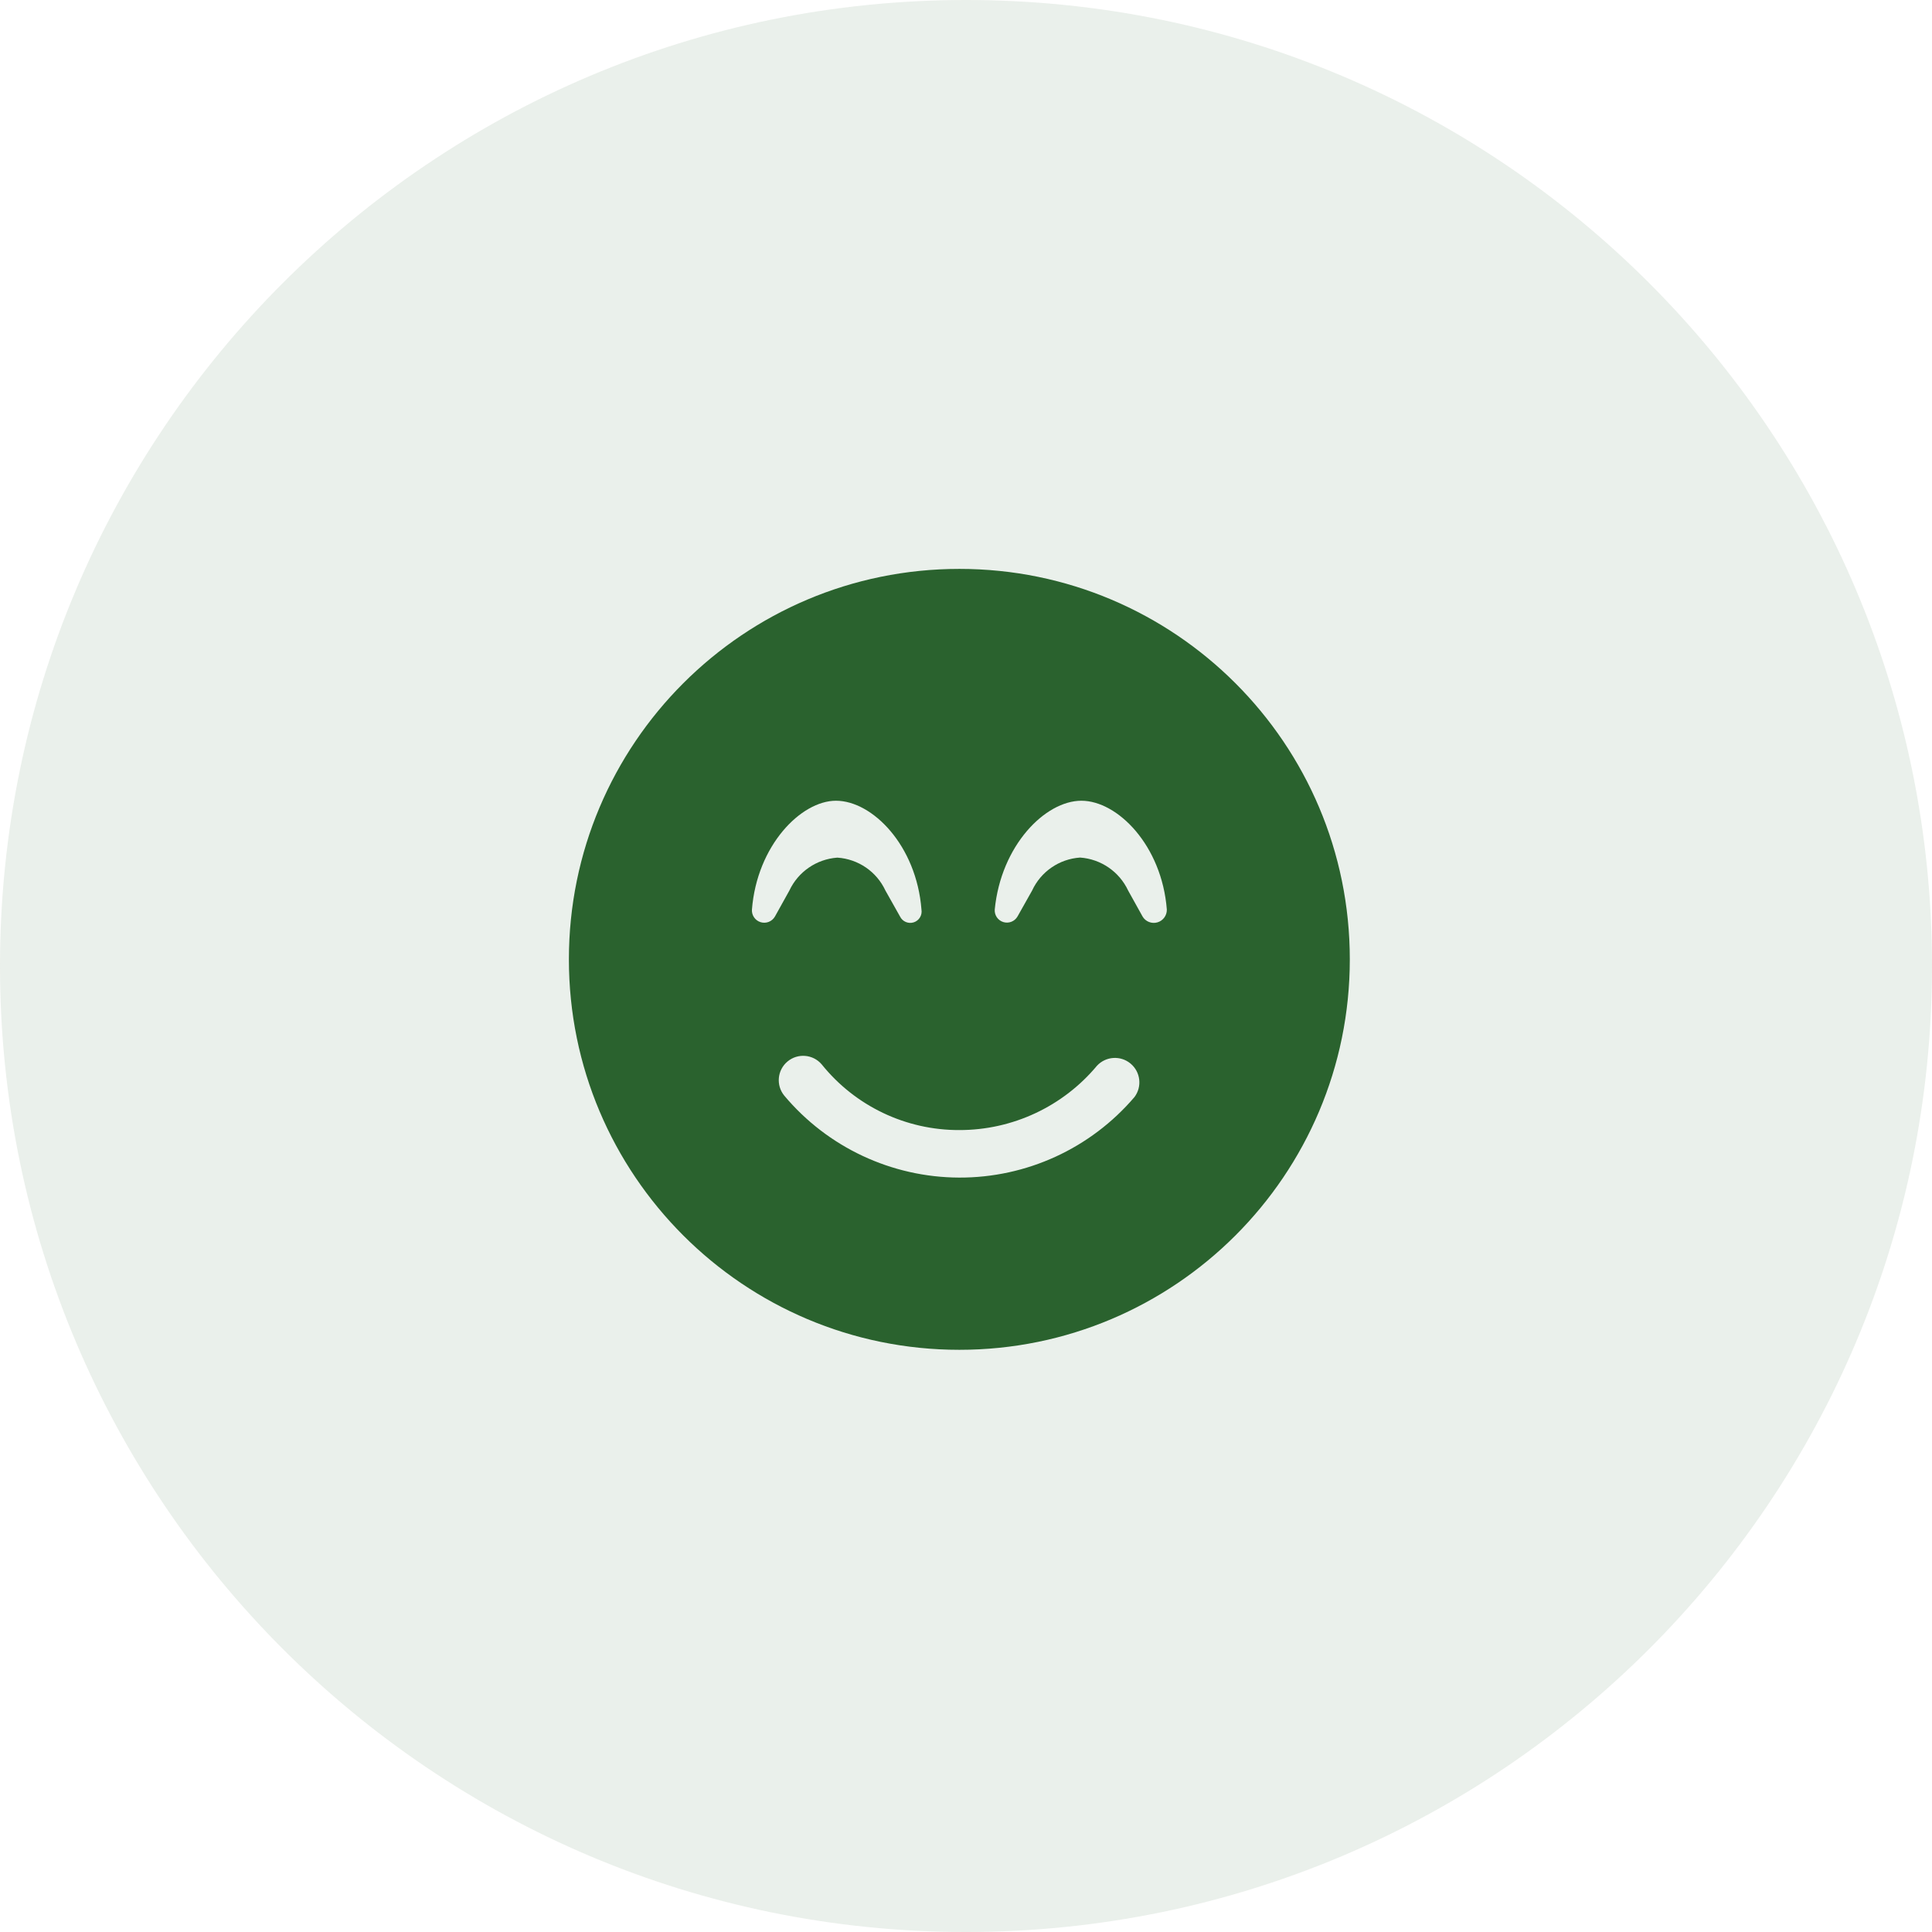
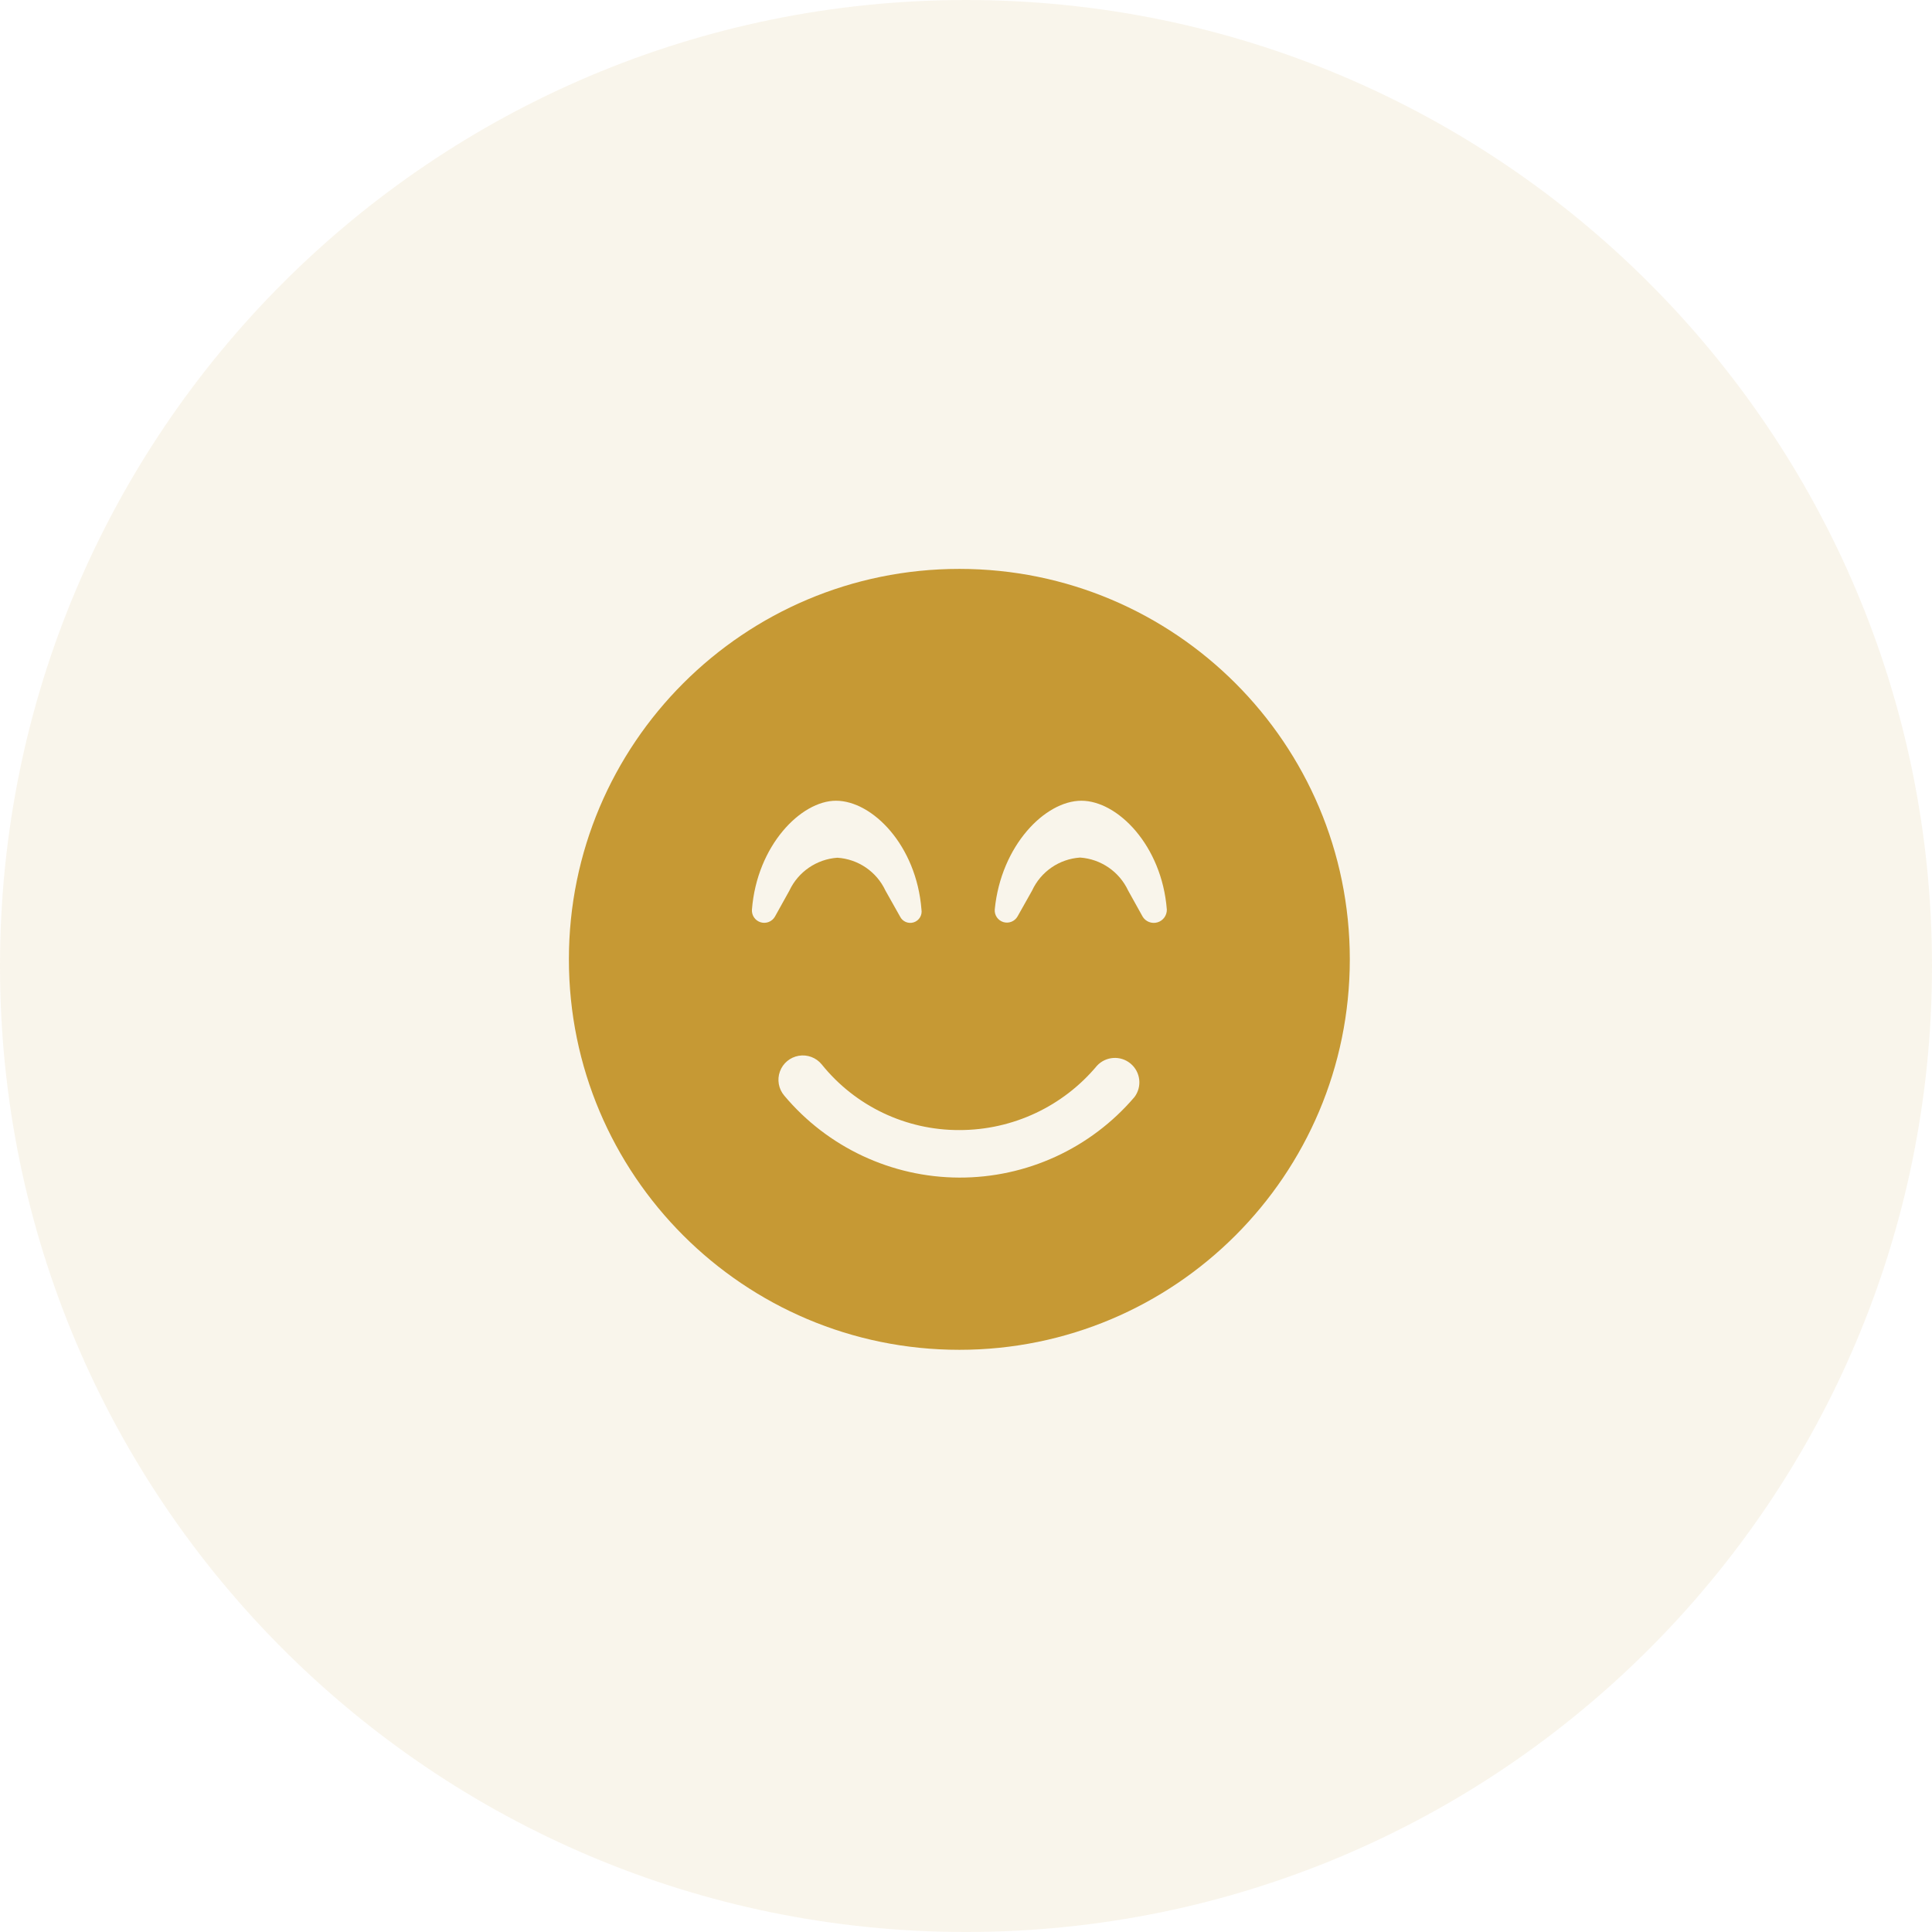
<svg xmlns="http://www.w3.org/2000/svg" width="100" height="100" viewBox="0 0 100 100">
  <g id="Satisfaction" transform="translate(-900 -605)">
-     <circle id="Ellipse_4" data-name="Ellipse 4" cx="50" cy="50" r="50" transform="translate(900 605)" fill="#2a622e" opacity="0.1" />
-     <path id="_8665338_face_smile_beam_icon" data-name="8665338_face_smile_beam_icon" d="M20.21,0A20.21,20.21,0,1,0,40.42,20.21,20.209,20.209,0,0,0,20.21,0ZM9.474,17.637C9.734,14.313,12.016,12,13.823,12c1.884,0,4.168,2.309,4.426,5.635a.589.589,0,0,1-1.11.357l-.755-1.342a2.956,2.956,0,0,0-2.489-1.705,2.977,2.977,0,0,0-2.485,1.707l-.746,1.342A.638.638,0,0,1,9.474,17.637Zm19.8,9.7a11.869,11.869,0,0,1-18.126-.073,1.262,1.262,0,0,1,1.937-1.618,9.1,9.1,0,0,0,7.126,3.4,9.263,9.263,0,0,0,7.122-3.329A1.266,1.266,0,0,1,29.273,27.339Zm.418-9.347-.746-1.342a2.977,2.977,0,0,0-2.485-1.707,2.953,2.953,0,0,0-2.485,1.707l-.755,1.342a.632.632,0,0,1-1.179-.359C22.365,14.313,24.655,12,26.526,12s4.165,2.309,4.423,5.635A.676.676,0,0,1,29.692,17.992Z" transform="translate(929.446 634.446)" fill="#2a622e" />
+     <circle id="Ellipse_4" data-name="Ellipse 4" cx="50" cy="50" r="50" transform="translate(900 605)" fill="#c69934" opacity="0.1" />
+     <path id="_8665338_face_smile_beam_icon" data-name="8665338_face_smile_beam_icon" d="M20.21,0A20.21,20.21,0,1,0,40.42,20.21,20.21,20.21,0,0,0,20.21,0ZM9.474,17.637C9.734,14.313,12.016,12,13.823,12c1.884,0,4.168,2.309,4.426,5.635a.589.589,0,0,1-1.11.357l-.755-1.342a2.956,2.956,0,0,0-2.489-1.7,2.977,2.977,0,0,0-2.485,1.707l-.746,1.342a.638.638,0,0,1-1.19-.357Zm19.8,9.7a11.869,11.869,0,0,1-18.126-.073,1.262,1.262,0,1,1,1.937-1.618,9.1,9.1,0,0,0,7.126,3.4,9.263,9.263,0,0,0,7.122-3.329,1.266,1.266,0,0,1,1.94,1.622Zm.418-9.347-.746-1.342a2.977,2.977,0,0,0-2.485-1.707,2.953,2.953,0,0,0-2.485,1.707l-.755,1.342a.632.632,0,0,1-1.179-.359C22.365,14.313,24.655,12,26.526,12s4.165,2.309,4.423,5.635a.676.676,0,0,1-1.257.357Z" transform="translate(929.446 634.446)" fill="#c69934" />
  </g>
</svg>
